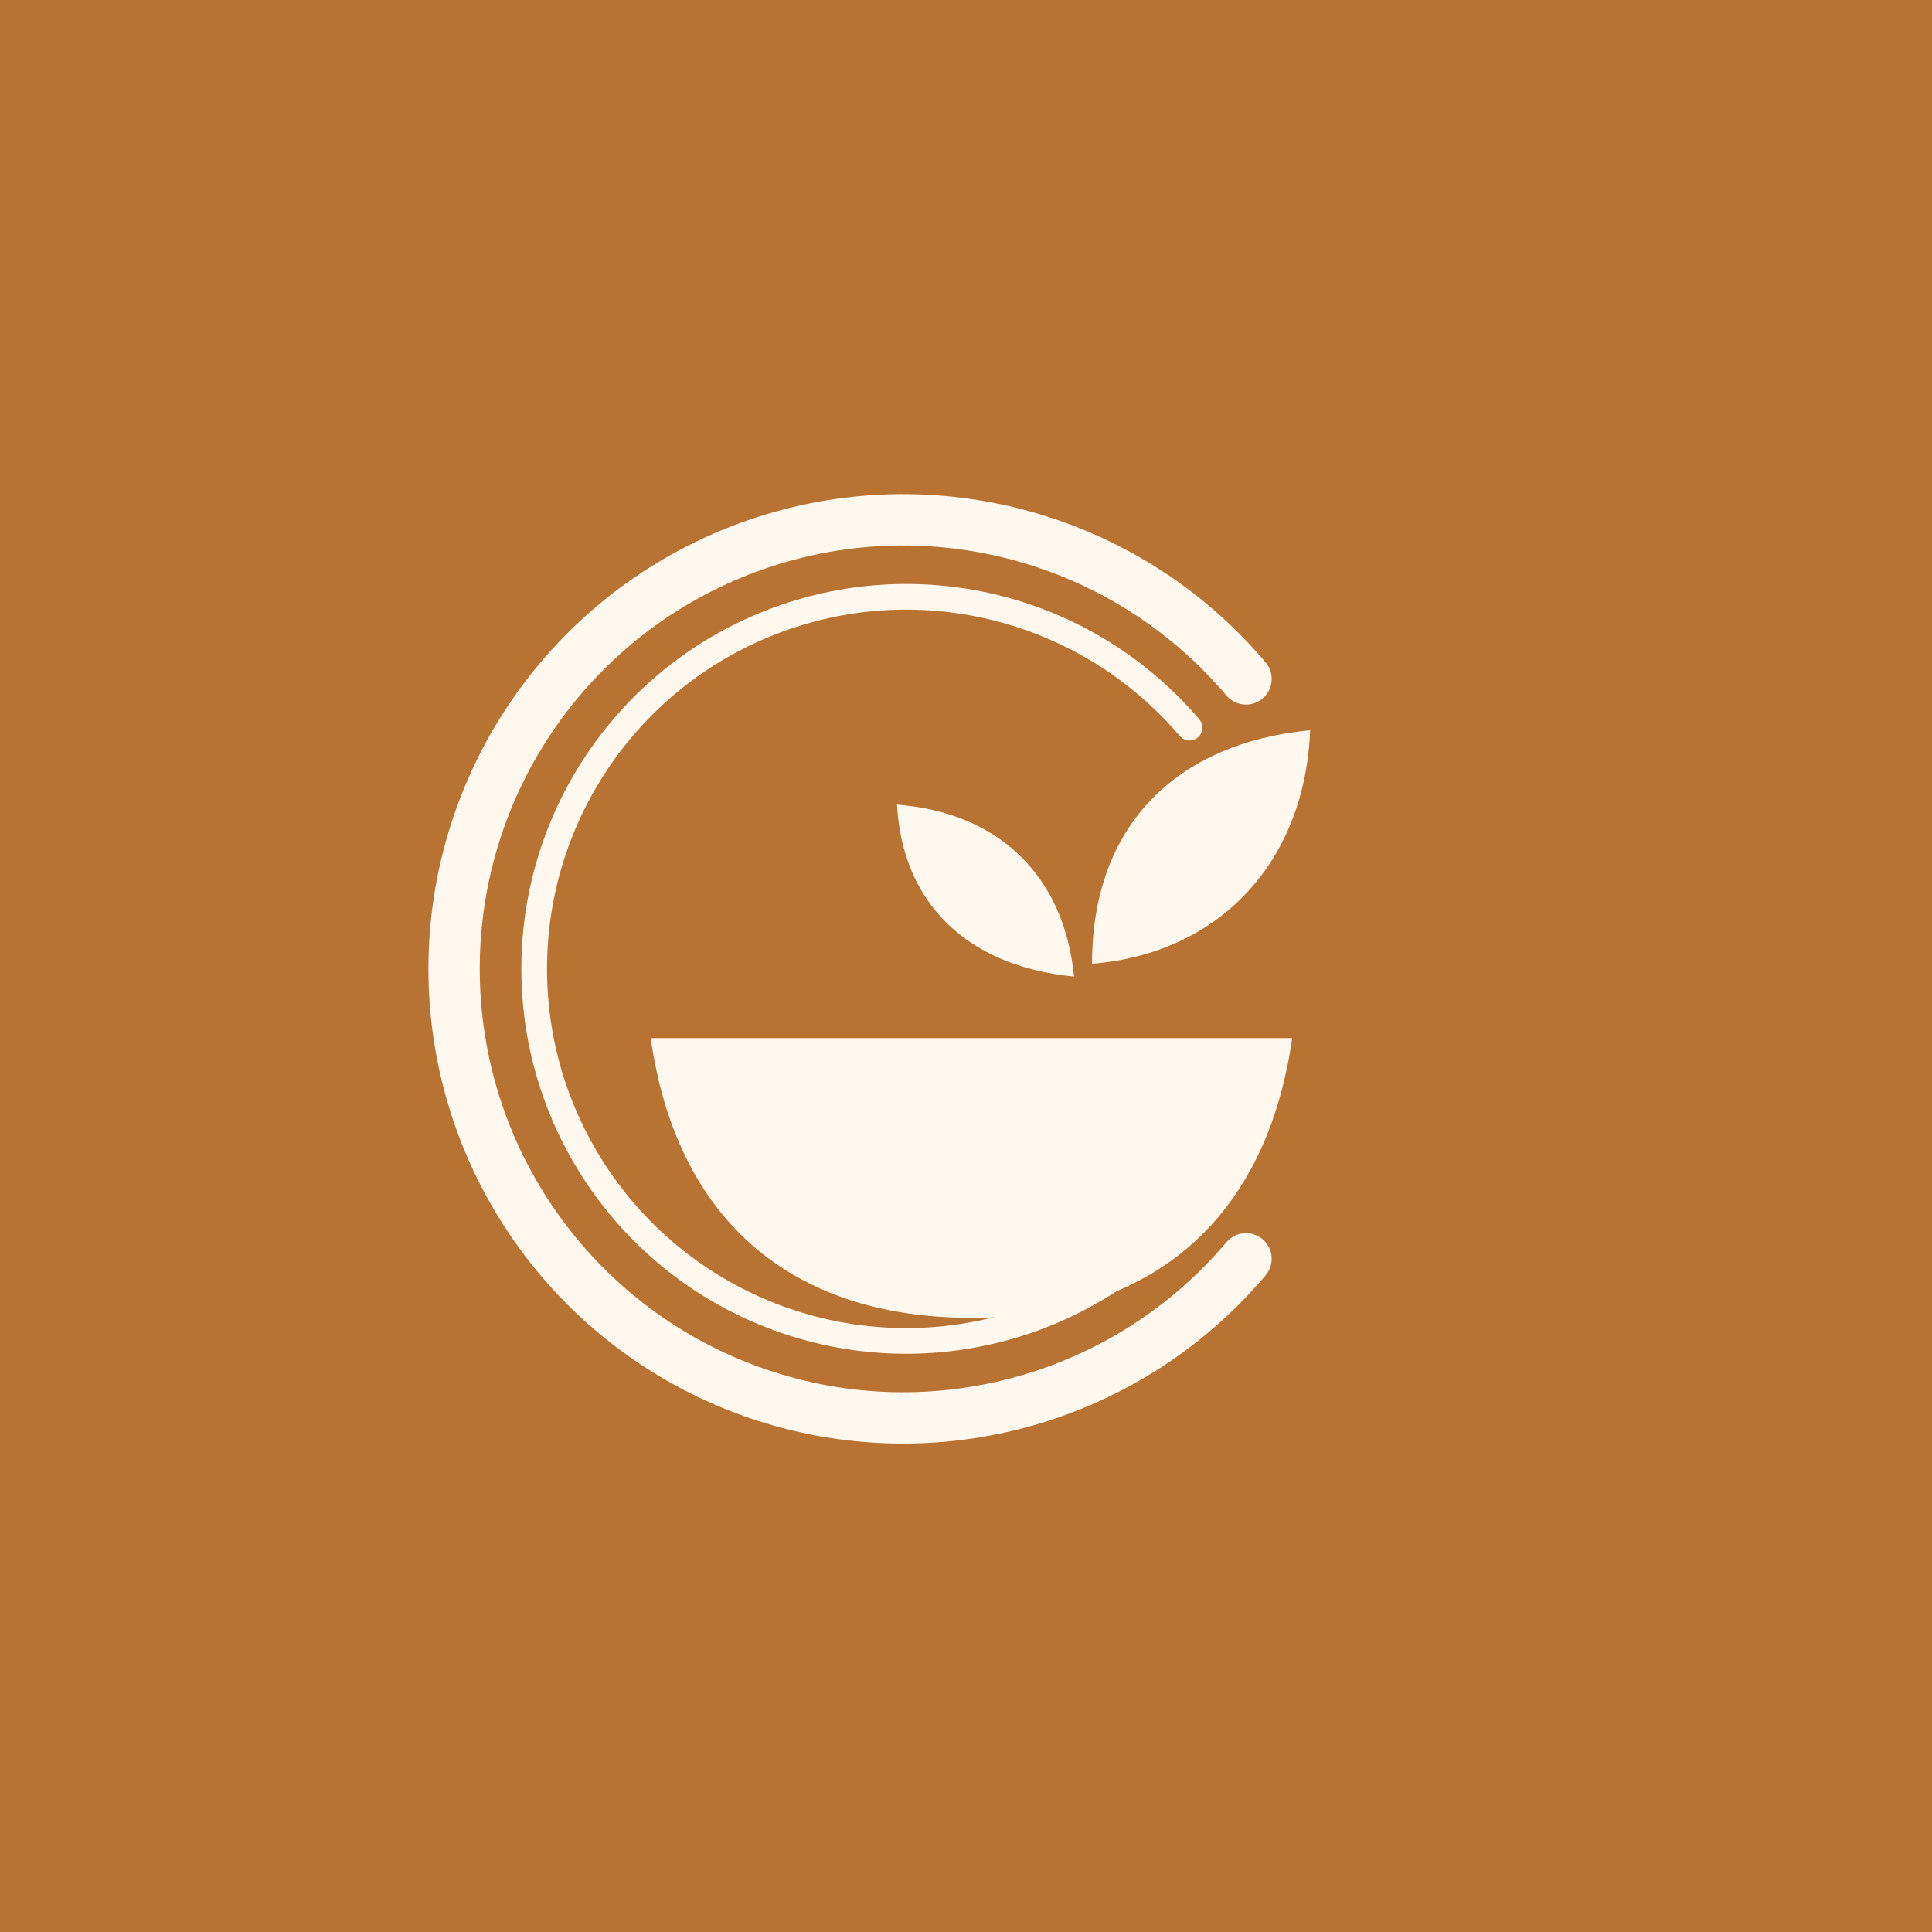
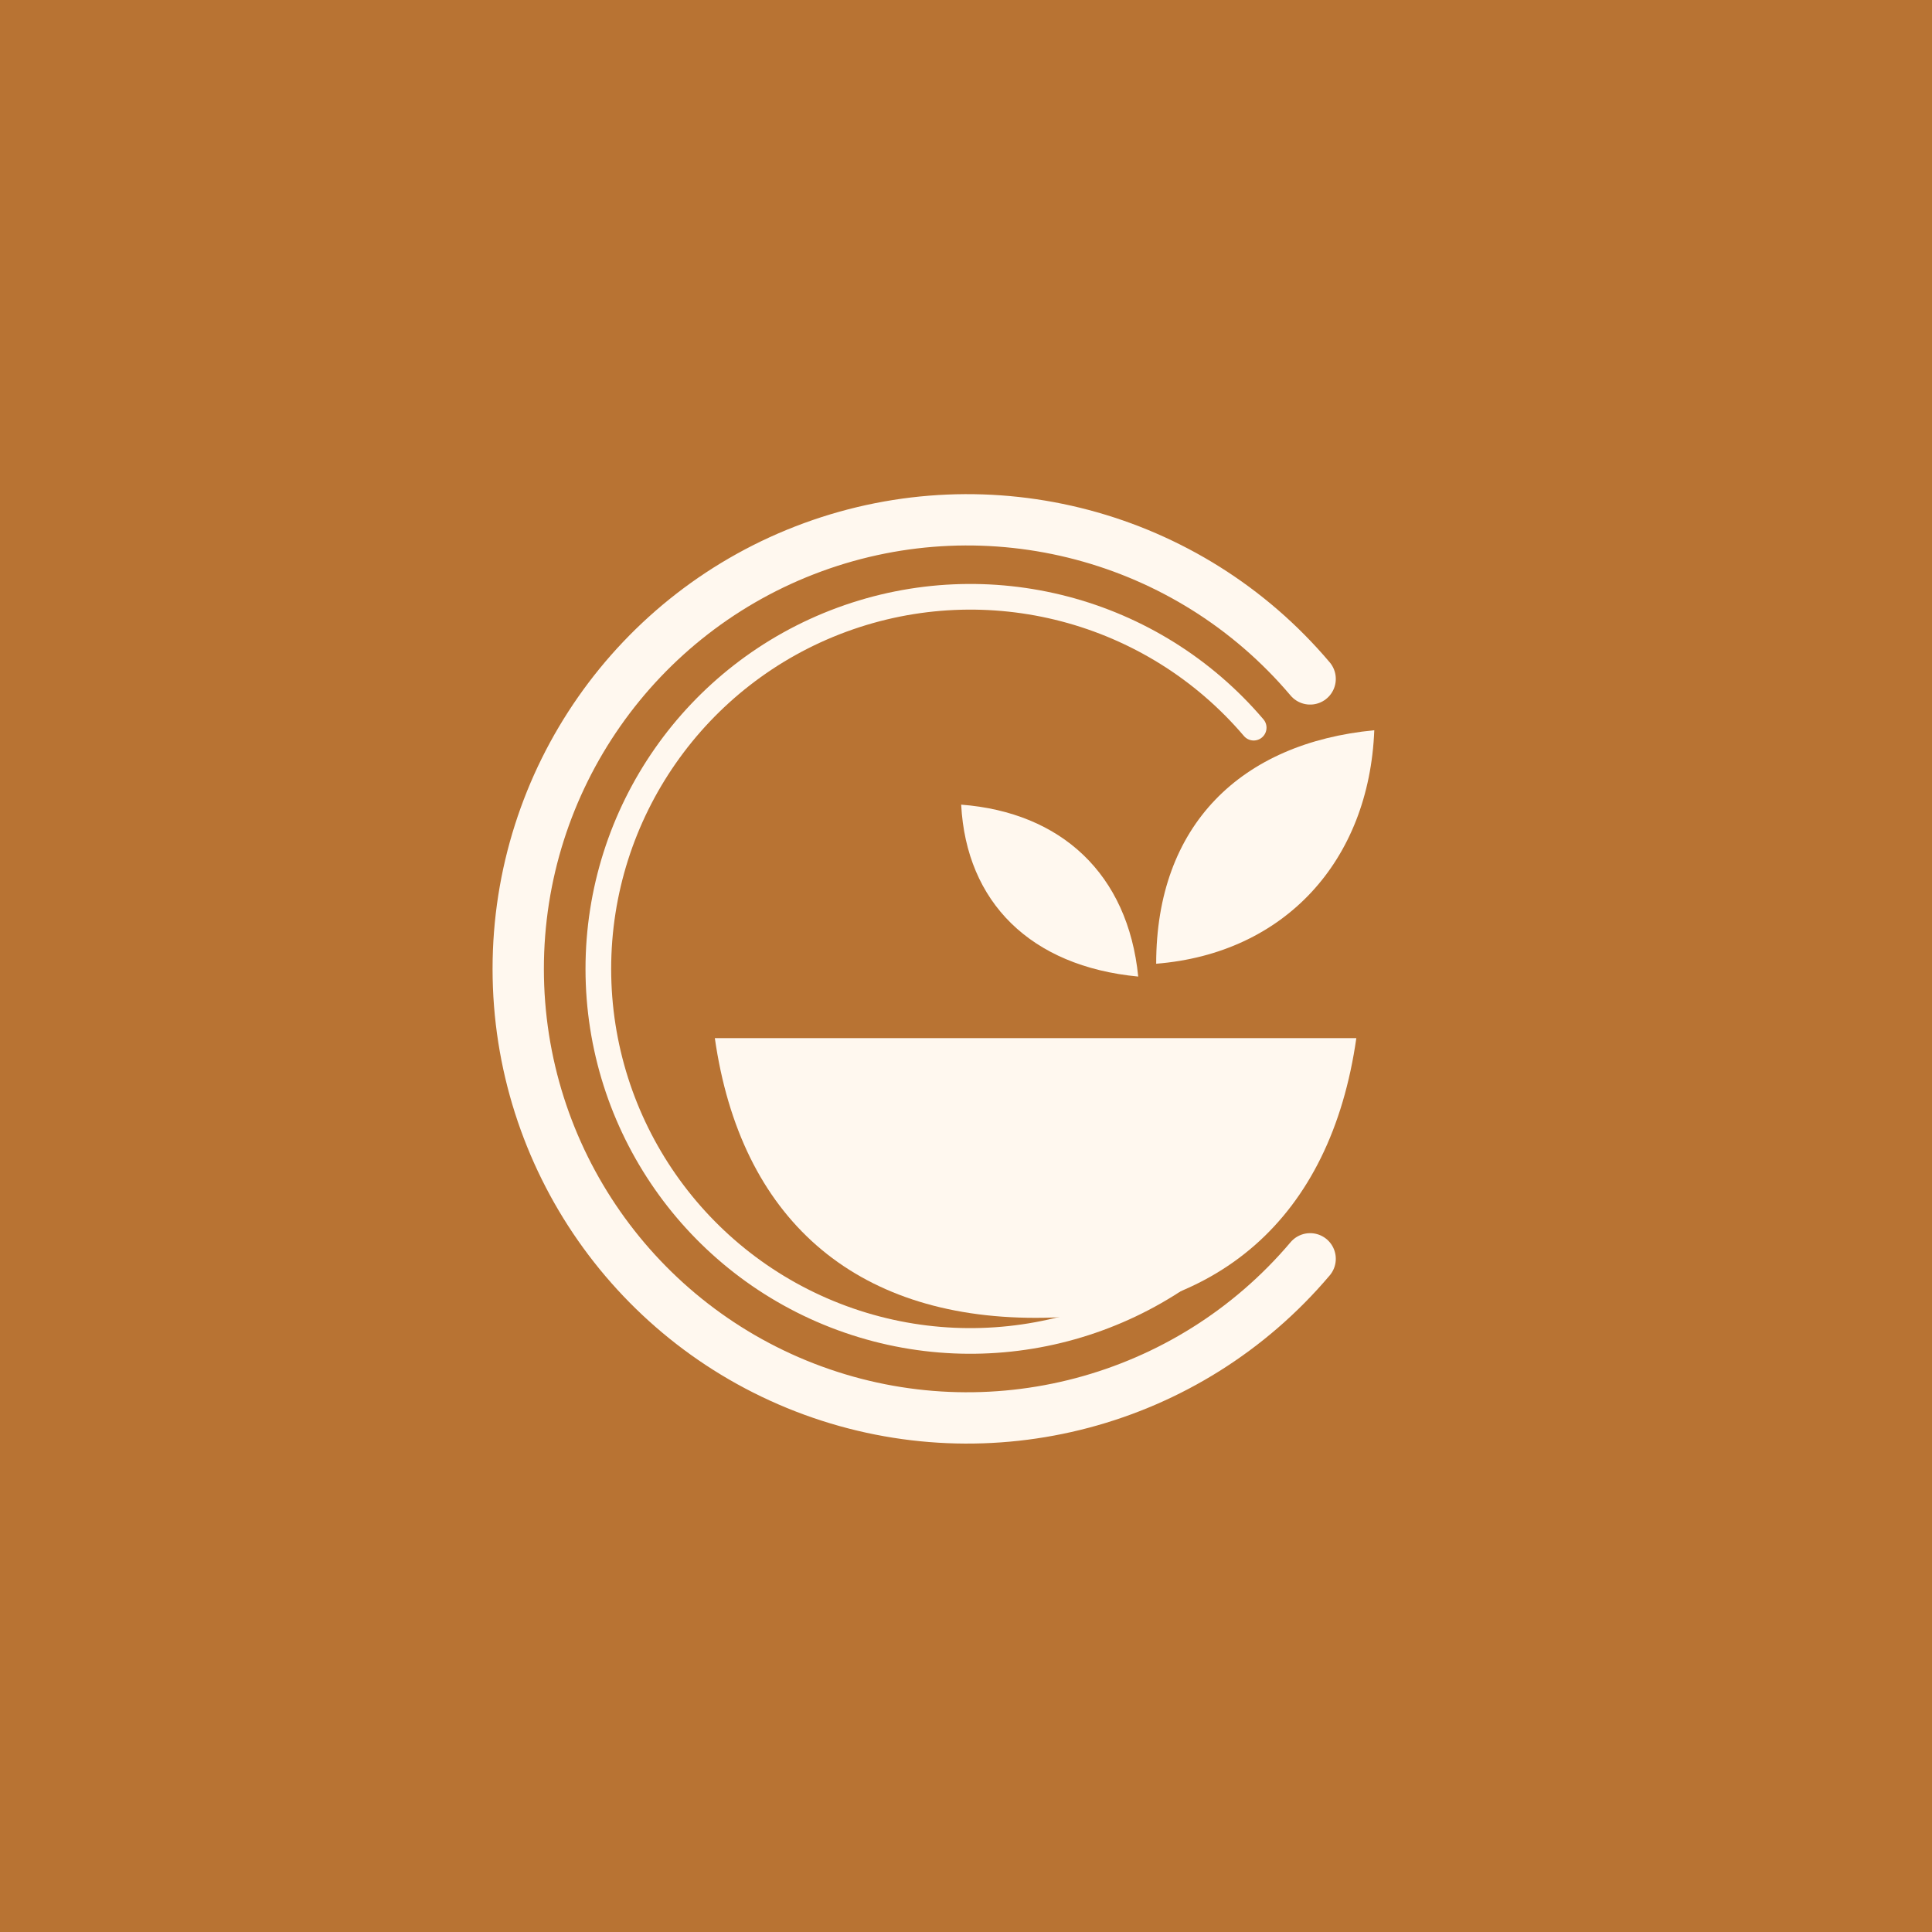
<svg xmlns="http://www.w3.org/2000/svg" viewBox="0 0 512 512">
  <rect width="512" height="512" fill="#B87333" />
-   <g transform="translate(82 82) scale(0.68)">
+   <g transform="translate(99 82) scale(0.68)">
    <path d="M365 144A175 175 0 1 0 365 370" fill="none" stroke="#FFF8EF" stroke-width="20" stroke-linecap="round" />
    <path d="M343 163A145 145 0 1 0 343 351" fill="none" stroke="#FFF8EF" stroke-width="10" stroke-linecap="round" />
    <path d="M133 284h250c-10 70-54 109-125 109s-115-39-125-109Z" fill="#FFF8EF" />
    <path d="M305 255c0-54 33-86 85-91-2 51-35 87-85 91ZM298 260c-42-4-67-29-69-67 39 3 65 27 69 67Z" fill="#FFF8EF" />
  </g>
</svg>
